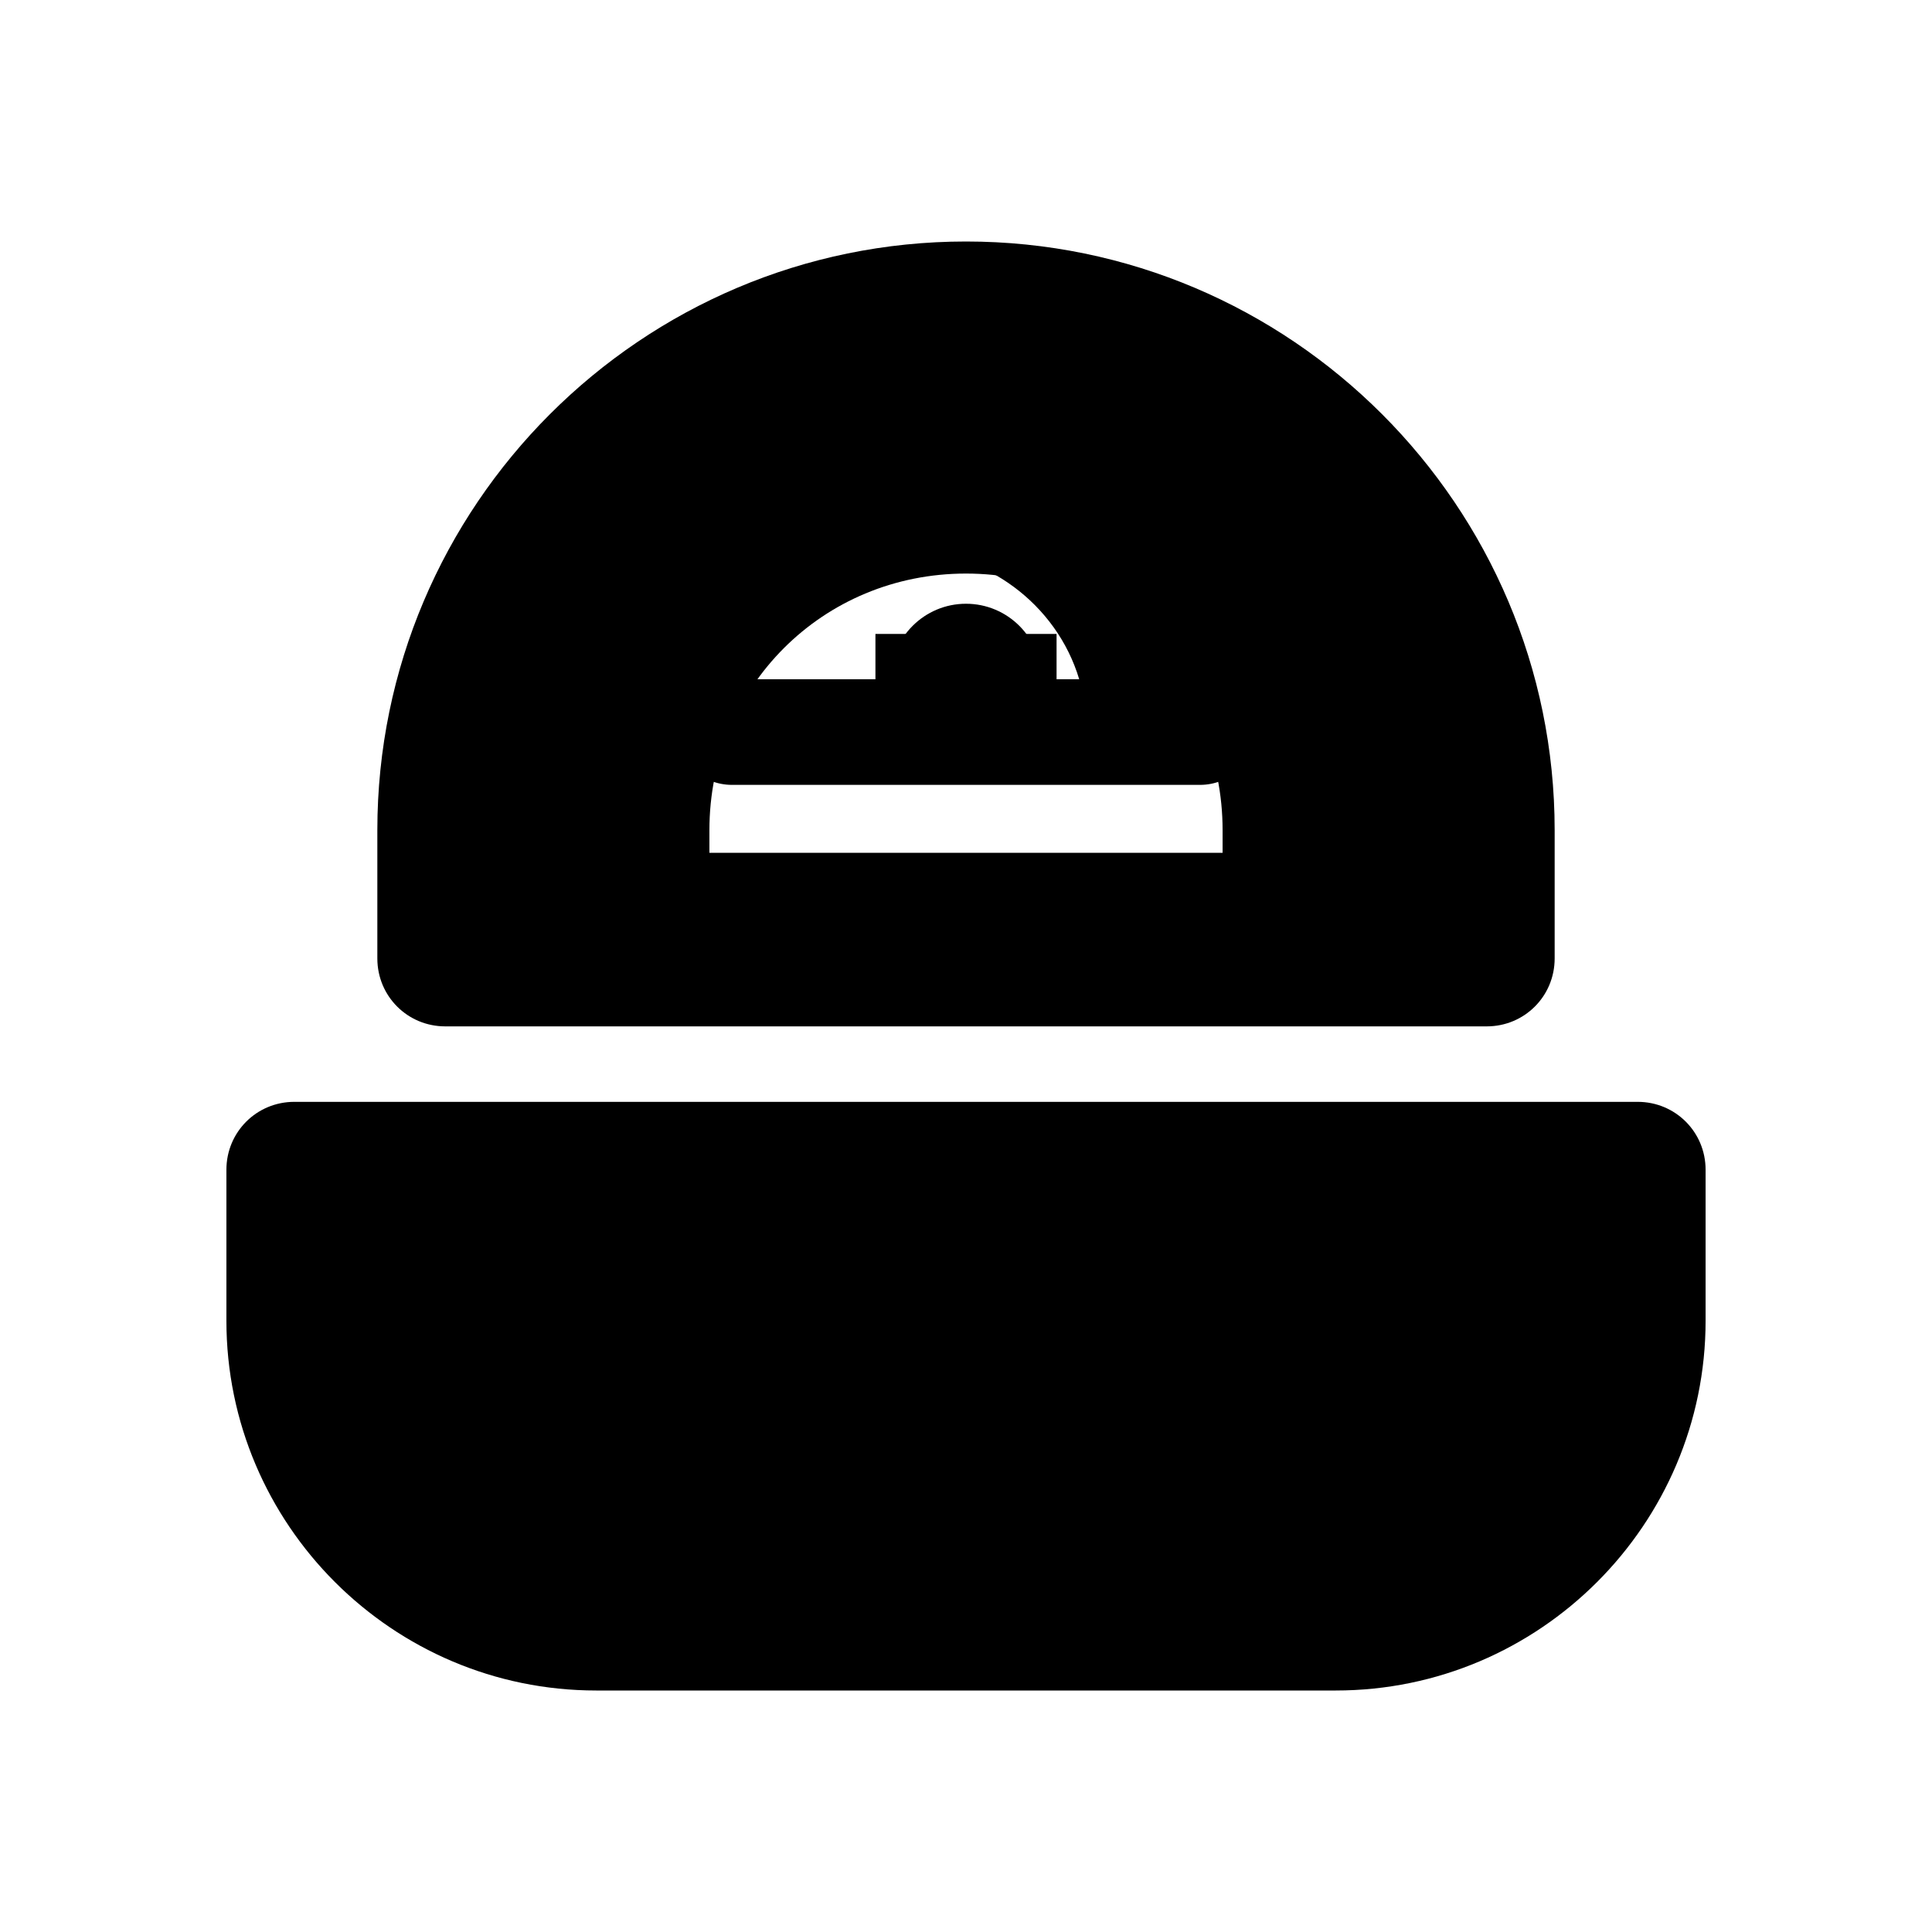
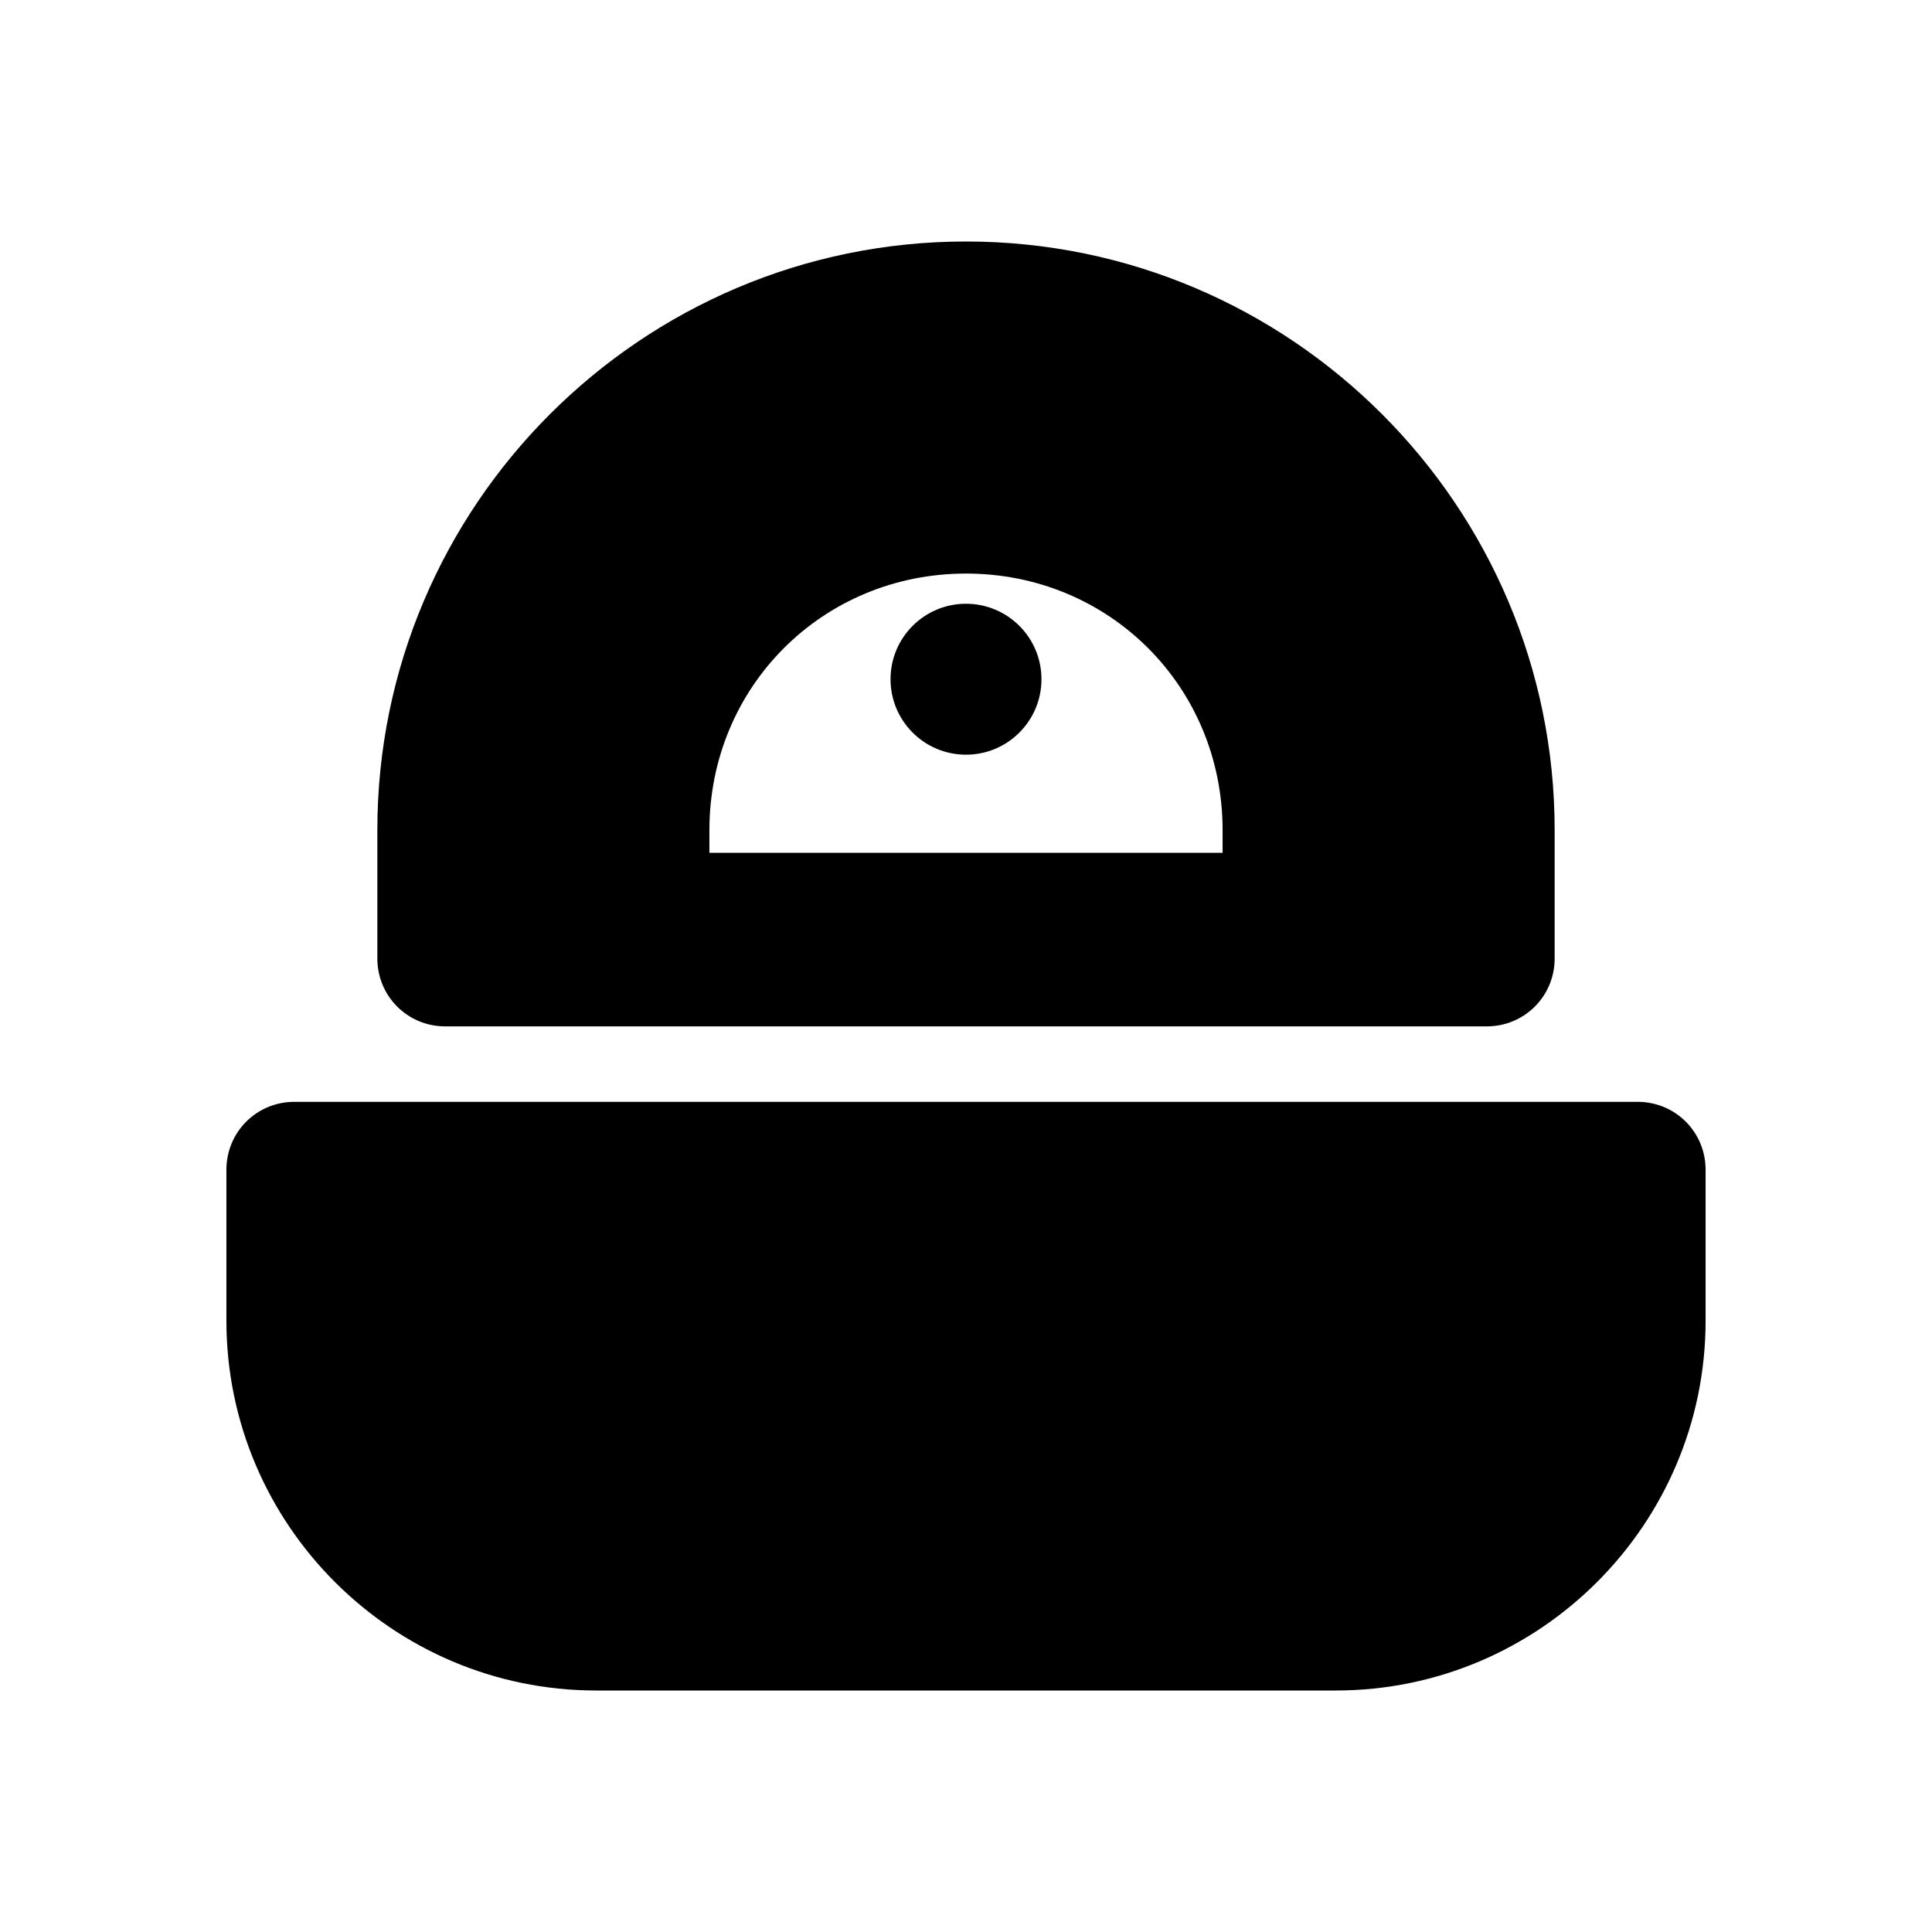
<svg xmlns="http://www.w3.org/2000/svg" viewBox="0 0 512 512">
  <path fill="currentColor" d="M256 64c-86 0-156 70-156 156v34c0 10 8 18 18 18h276c10 0 18-8 18-18v-34c0-86-70-156-156-156zm-68 156c0-38 30-68 68-68s68 30 68 68v6H188v-6z" />
  <path fill="currentColor" d="M78 292c-10 0-18 8-18 18v40c0 54 44 98 98 98h196c54 0 98-44 98-98v-40c0-10-8-18-18-18H78z" />
-   <path fill="currentColor" d="M318 208h-124c-8 0-14-6-14-14 0-42 34-76 76-76s76 34 76 76c0 8-6 14-14 14zm-92-28h60c-6-20-25-34-46-34s-40 14-46 34h32z" />
  <circle cx="256" cy="180" r="20" fill="currentColor" />
-   <path fill="currentColor" d="M232 168h48v24h-48z" />
</svg>
